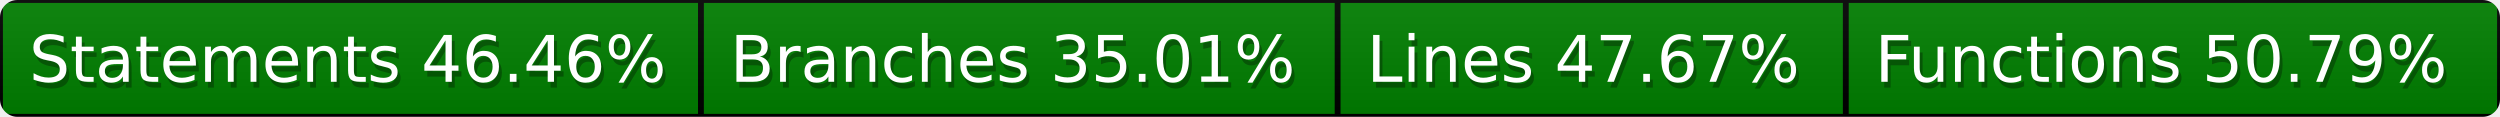
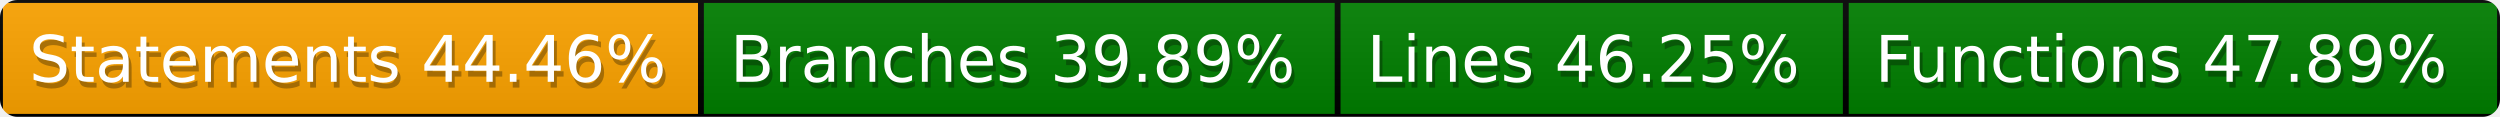
<svg xmlns="http://www.w3.org/2000/svg" width="428" height="20">
  <defs>
    <style>text{font-size:11px;font-family:Verdana,DejaVu Sans,Geneva,sans-serif}text.shadow{fill:#010101;fill-opacity:.3}text.high{fill:#fff}</style>
    <linearGradient id="smooth" x2="0" y2="100%">
      <stop offset="0" stop-color="#aaa" stop-opacity=".1" />
      <stop offset="1" stop-opacity=".1" />
    </linearGradient>
    <mask id="round">
      <rect width="100%" height="100%" rx="3" fill="#fff" />
    </mask>
  </defs>
  <g id="bg" mask="url(#round)">
-     <path fill="green" stroke="#000" d="M0 0h120v20H0zM120 0h109v20H120zM229 0h87v20h-87zM316 0h112v20H316z" />
+     <path fill="orange" stroke="#000" d="M0 0h120v20H0z" />
+     <path fill="green" stroke="#000" d="M120 0h109v20H120zM229 0h87v20h-87zM316 0h112v20H316z" />
    <path fill="url(#smooth)" d="M0 0h428v20H0z" />
  </g>
  <g id="fg">
-     <text class="shadow" x="5.5" y="15">Statements 46.46%</text>
-     <text class="high" x="5" y="14">Statements 46.46%</text>
-     <text class="shadow" x="125.5" y="15">Branches 35.01%</text>
-     <text class="high" x="125" y="14">Branches 35.01%</text>
-     <text class="shadow" x="234.5" y="15">Lines 47.67%</text>
-     <text class="high" x="234" y="14">Lines 47.67%</text>
-     <text class="shadow" x="321.5" y="15">Functions 50.79%</text>
-     <text class="high" x="321" y="14">Functions 50.79%</text>
+     <text class="shadow" x="5.5" y="15">Statements 44.46%</text>
+     <text class="high" x="5" y="14">Statements 44.46%</text>
+     <text class="shadow" x="125.5" y="15">Branches 39.89%</text>
+     <text class="high" x="125" y="14">Branches 39.89%</text>
+     <text class="shadow" x="234.5" y="15">Lines 46.25%</text>
+     <text class="high" x="234" y="14">Lines 46.25%</text>
+     <text class="shadow" x="321.5" y="15">Functions 47.89%</text>
+     <text class="high" x="321" y="14">Functions 47.89%</text>
  </g>
</svg>
